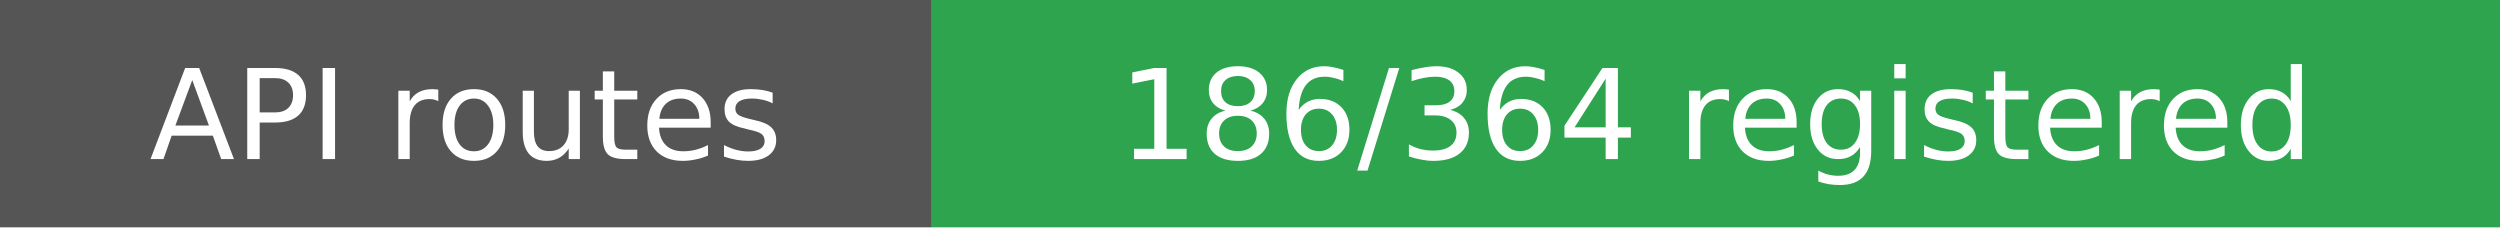
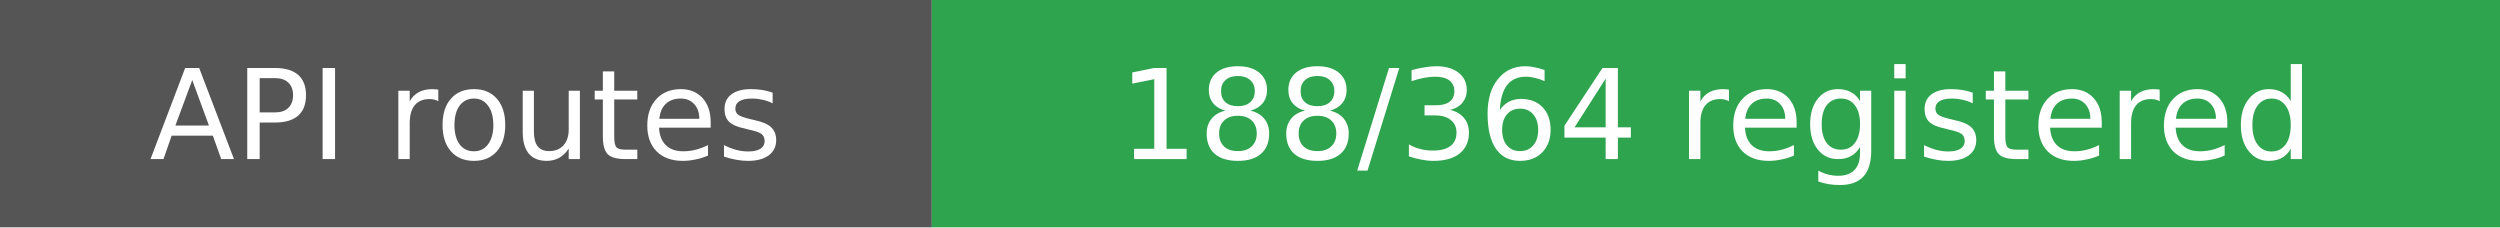
- <svg xmlns="http://www.w3.org/2000/svg" width="220" height="20" role="img" aria-label="API routes: 186/364 registered">
+ <svg xmlns="http://www.w3.org/2000/svg" width="220" height="20" role="img" aria-label="API routes: 188/364 registered">
  <rect width="82" height="20" fill="#555" />
  <rect x="82" width="138" height="20" fill="#2ea44f" />
  <g fill="#fff" font-family="Verdana,DejaVu Sans,sans-serif" font-size="11" text-anchor="middle">
    <text x="41" y="14">API routes</text>
-     <text x="151" y="14">186/364 registered</text>
+     <text x="151" y="14">188/364 registered</text>
  </g>
</svg>
